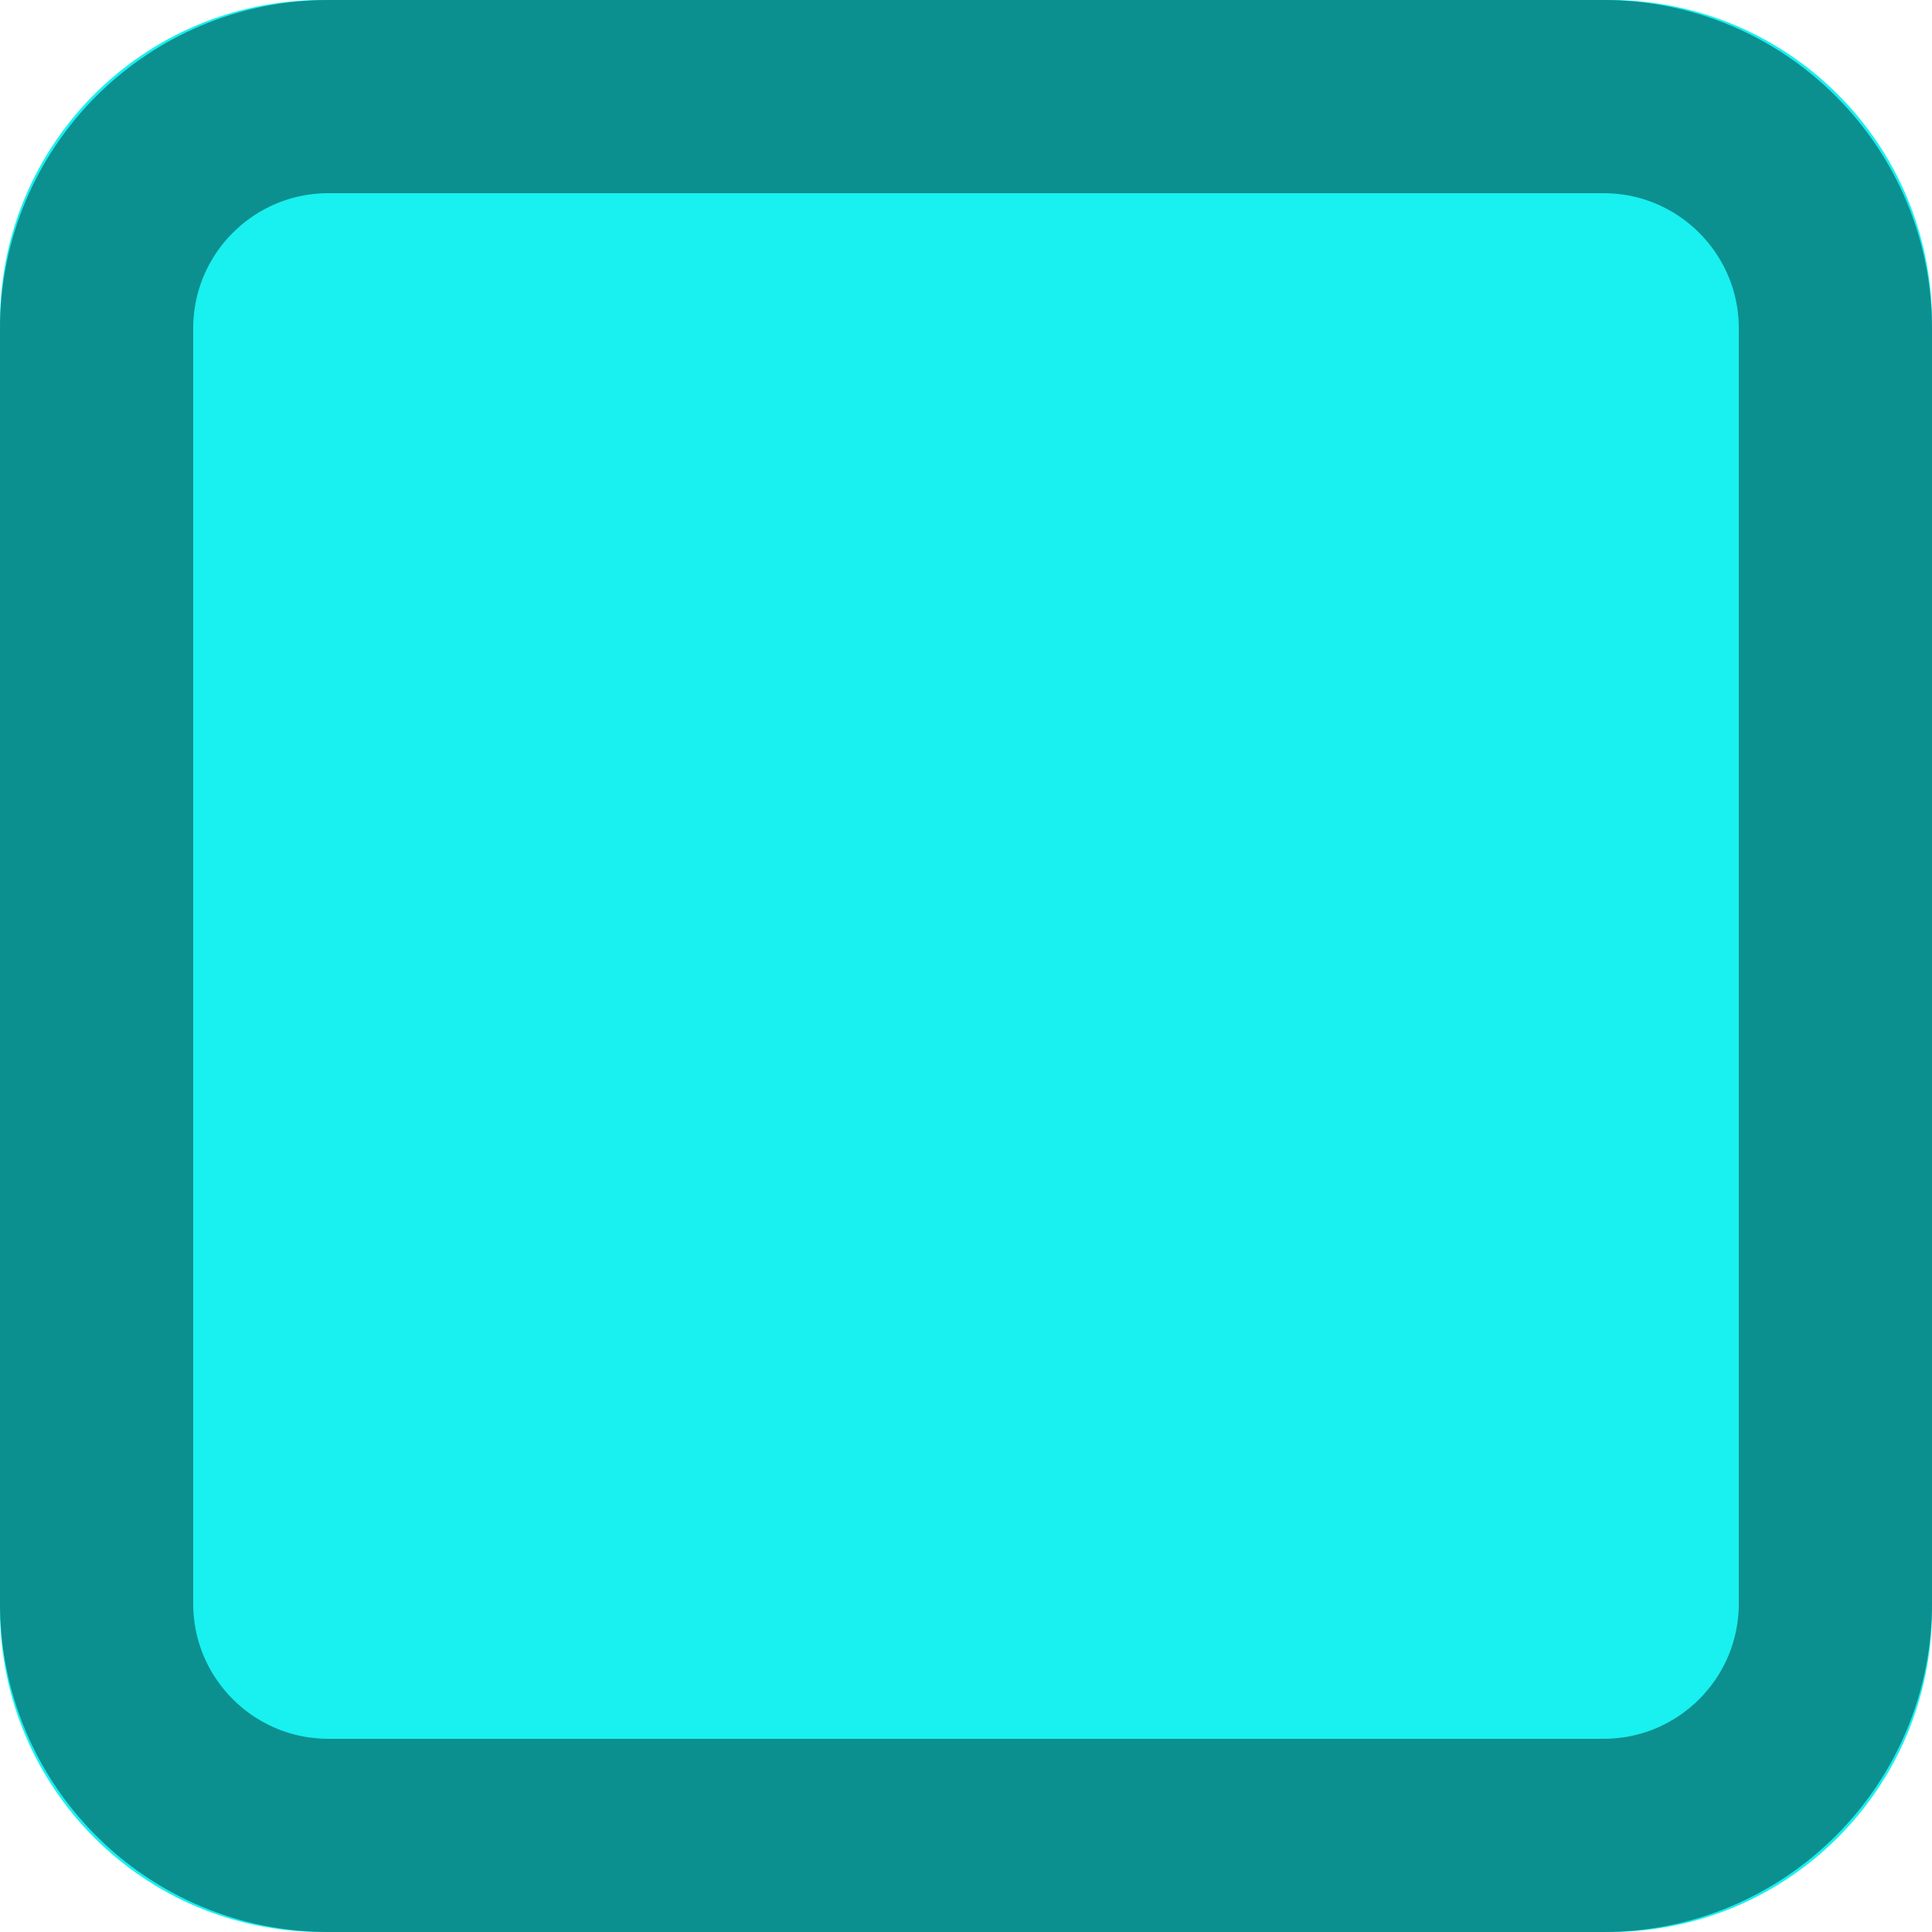
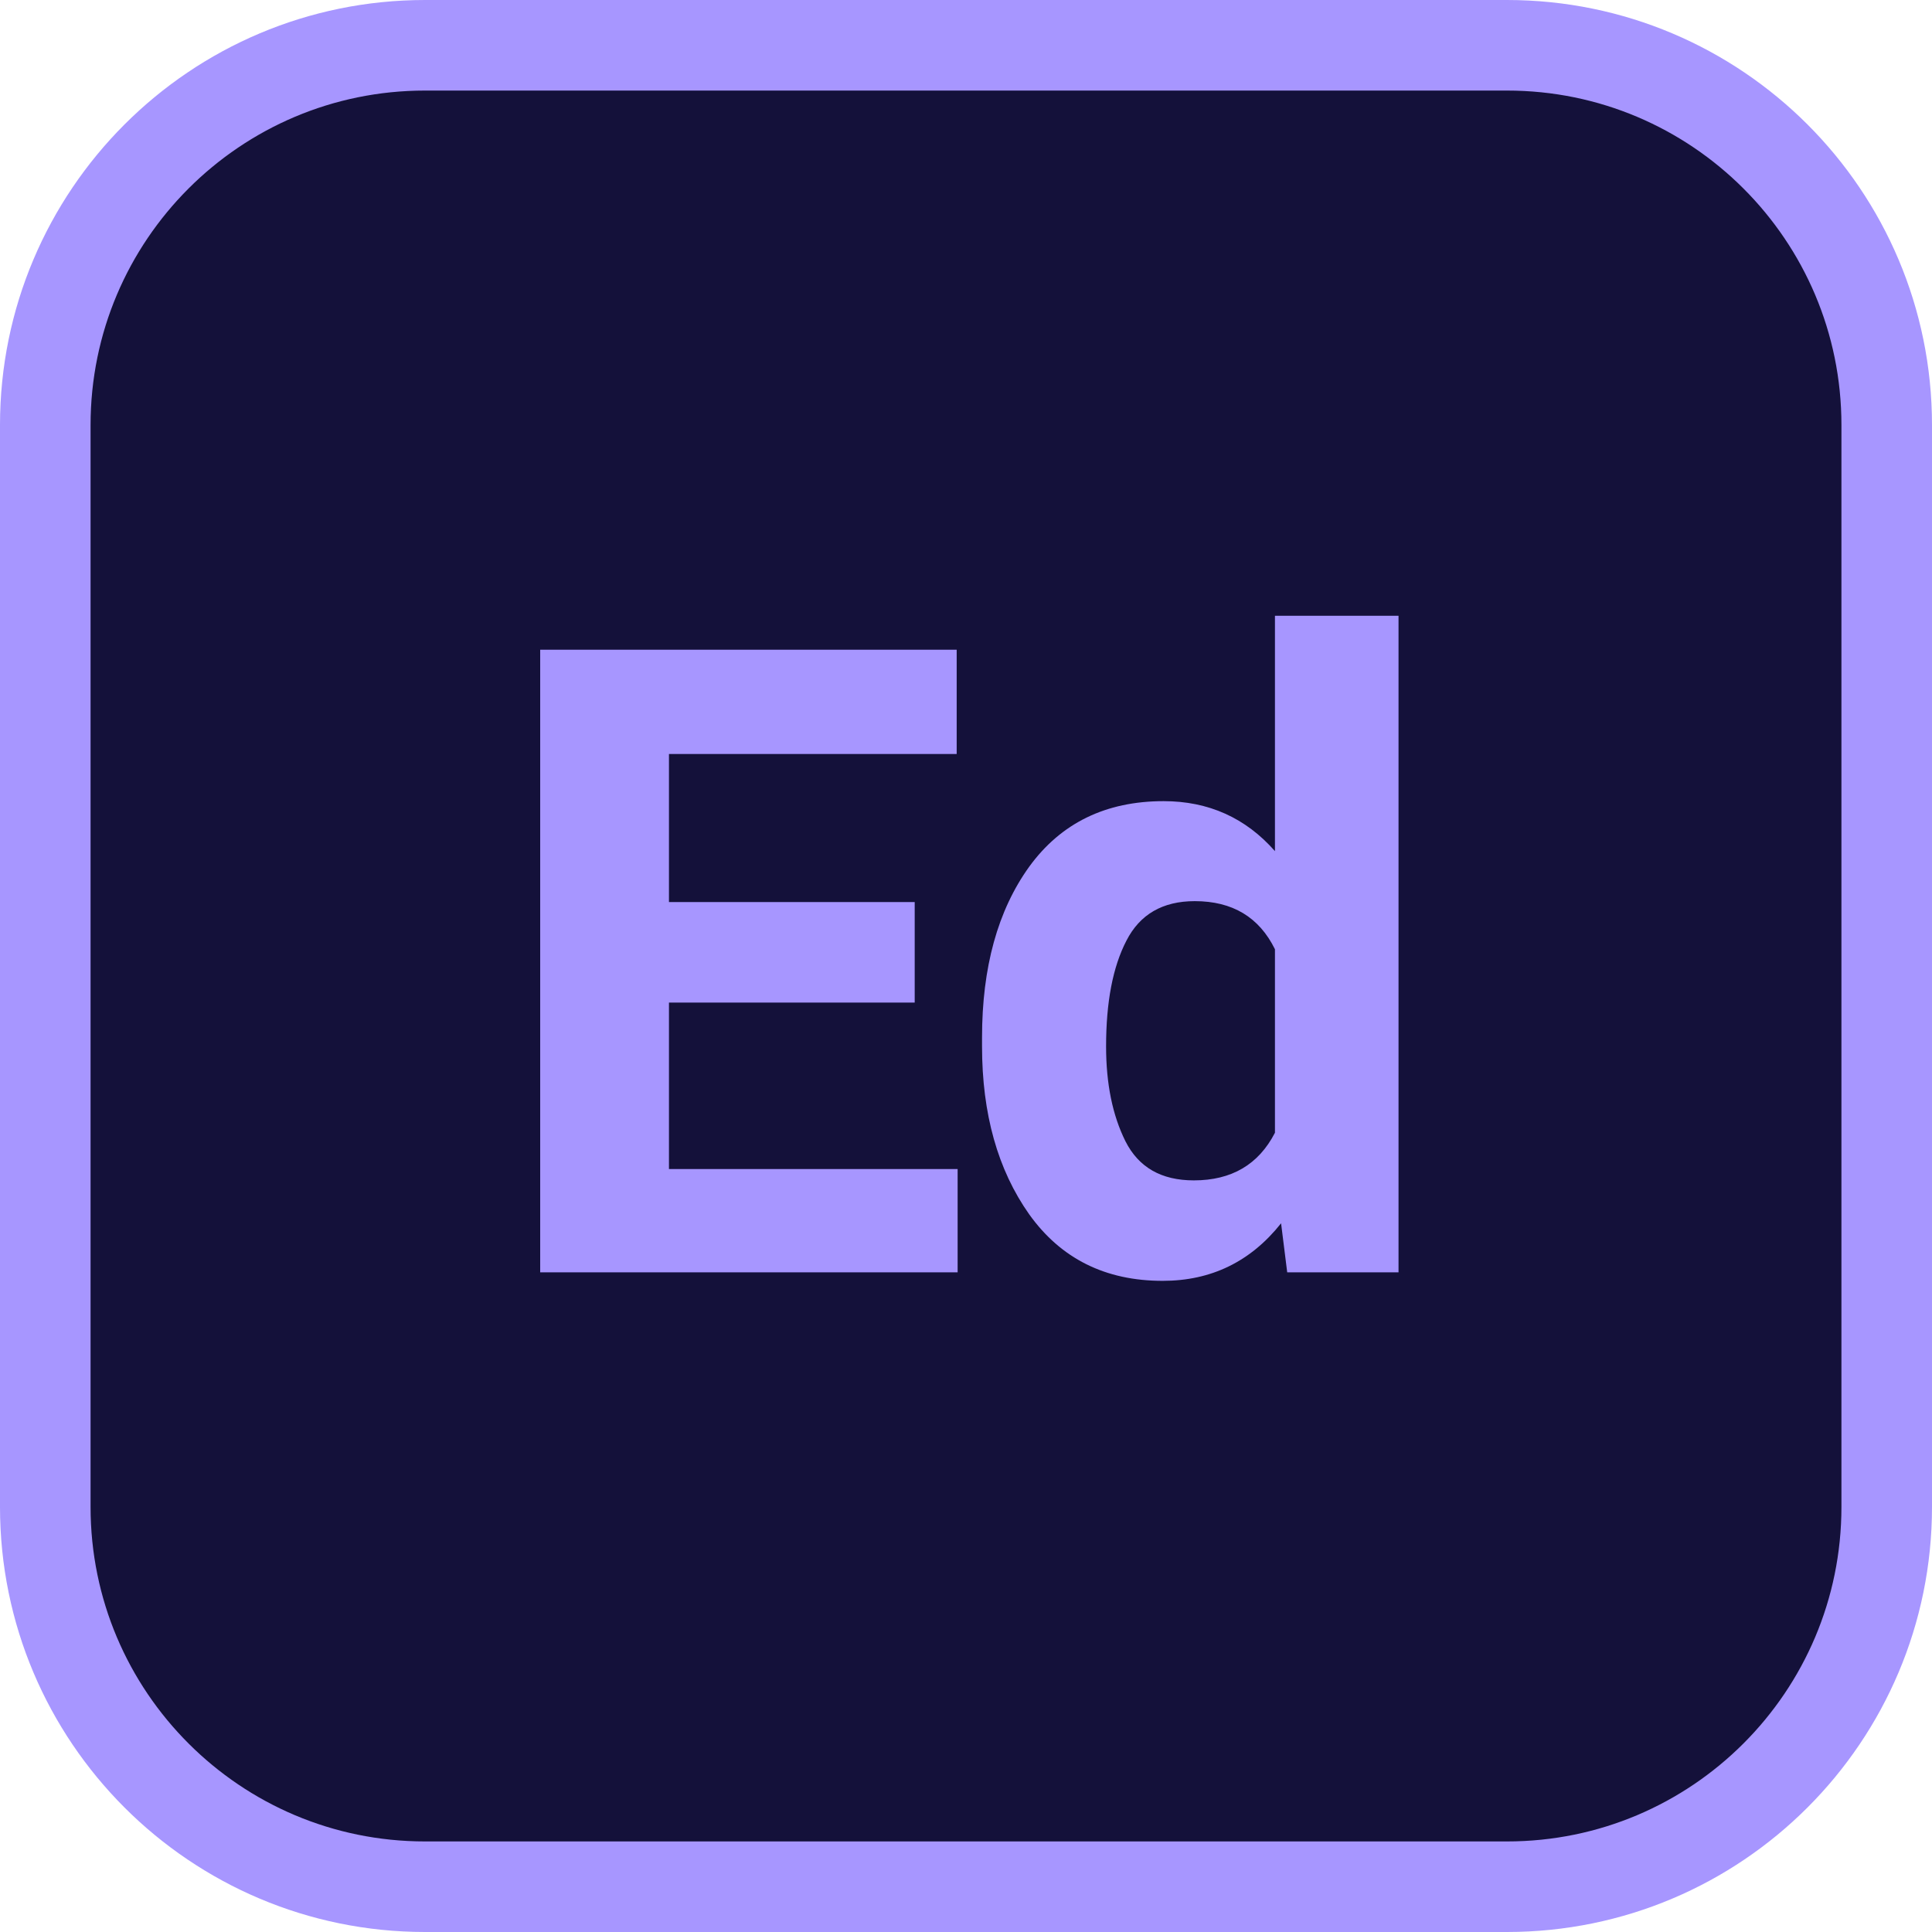
- <svg xmlns="http://www.w3.org/2000/svg" viewBox="0 0 30 30">
-   <rect width="30" height="30" rx="5" fill="#19f0f0" />
-   <rect x="1.5" y="1.5" width="27" height="27" rx="3.6" fill="none" stroke="#0c8f8f" stroke-width="3" />
+ <svg xmlns="http://www.w3.org/2000/svg" width="64" height="64" viewBox="0 0 64 64">
+   <rect x="1.5" y="1.5" width="61" height="61" rx="12.58" fill="#14113a" stroke="#a796ff" stroke-width="3" />
+   <text x="32" y="42.15" text-anchor="middle" font-family="'Segoe UI', system-ui, -apple-system, Roboto, 'Helvetica Neue', Arial, sans-serif" font-weight="700" font-size="29.00" letter-spacing="-0.5" fill="#a796ff">Ed</text>
</svg>
